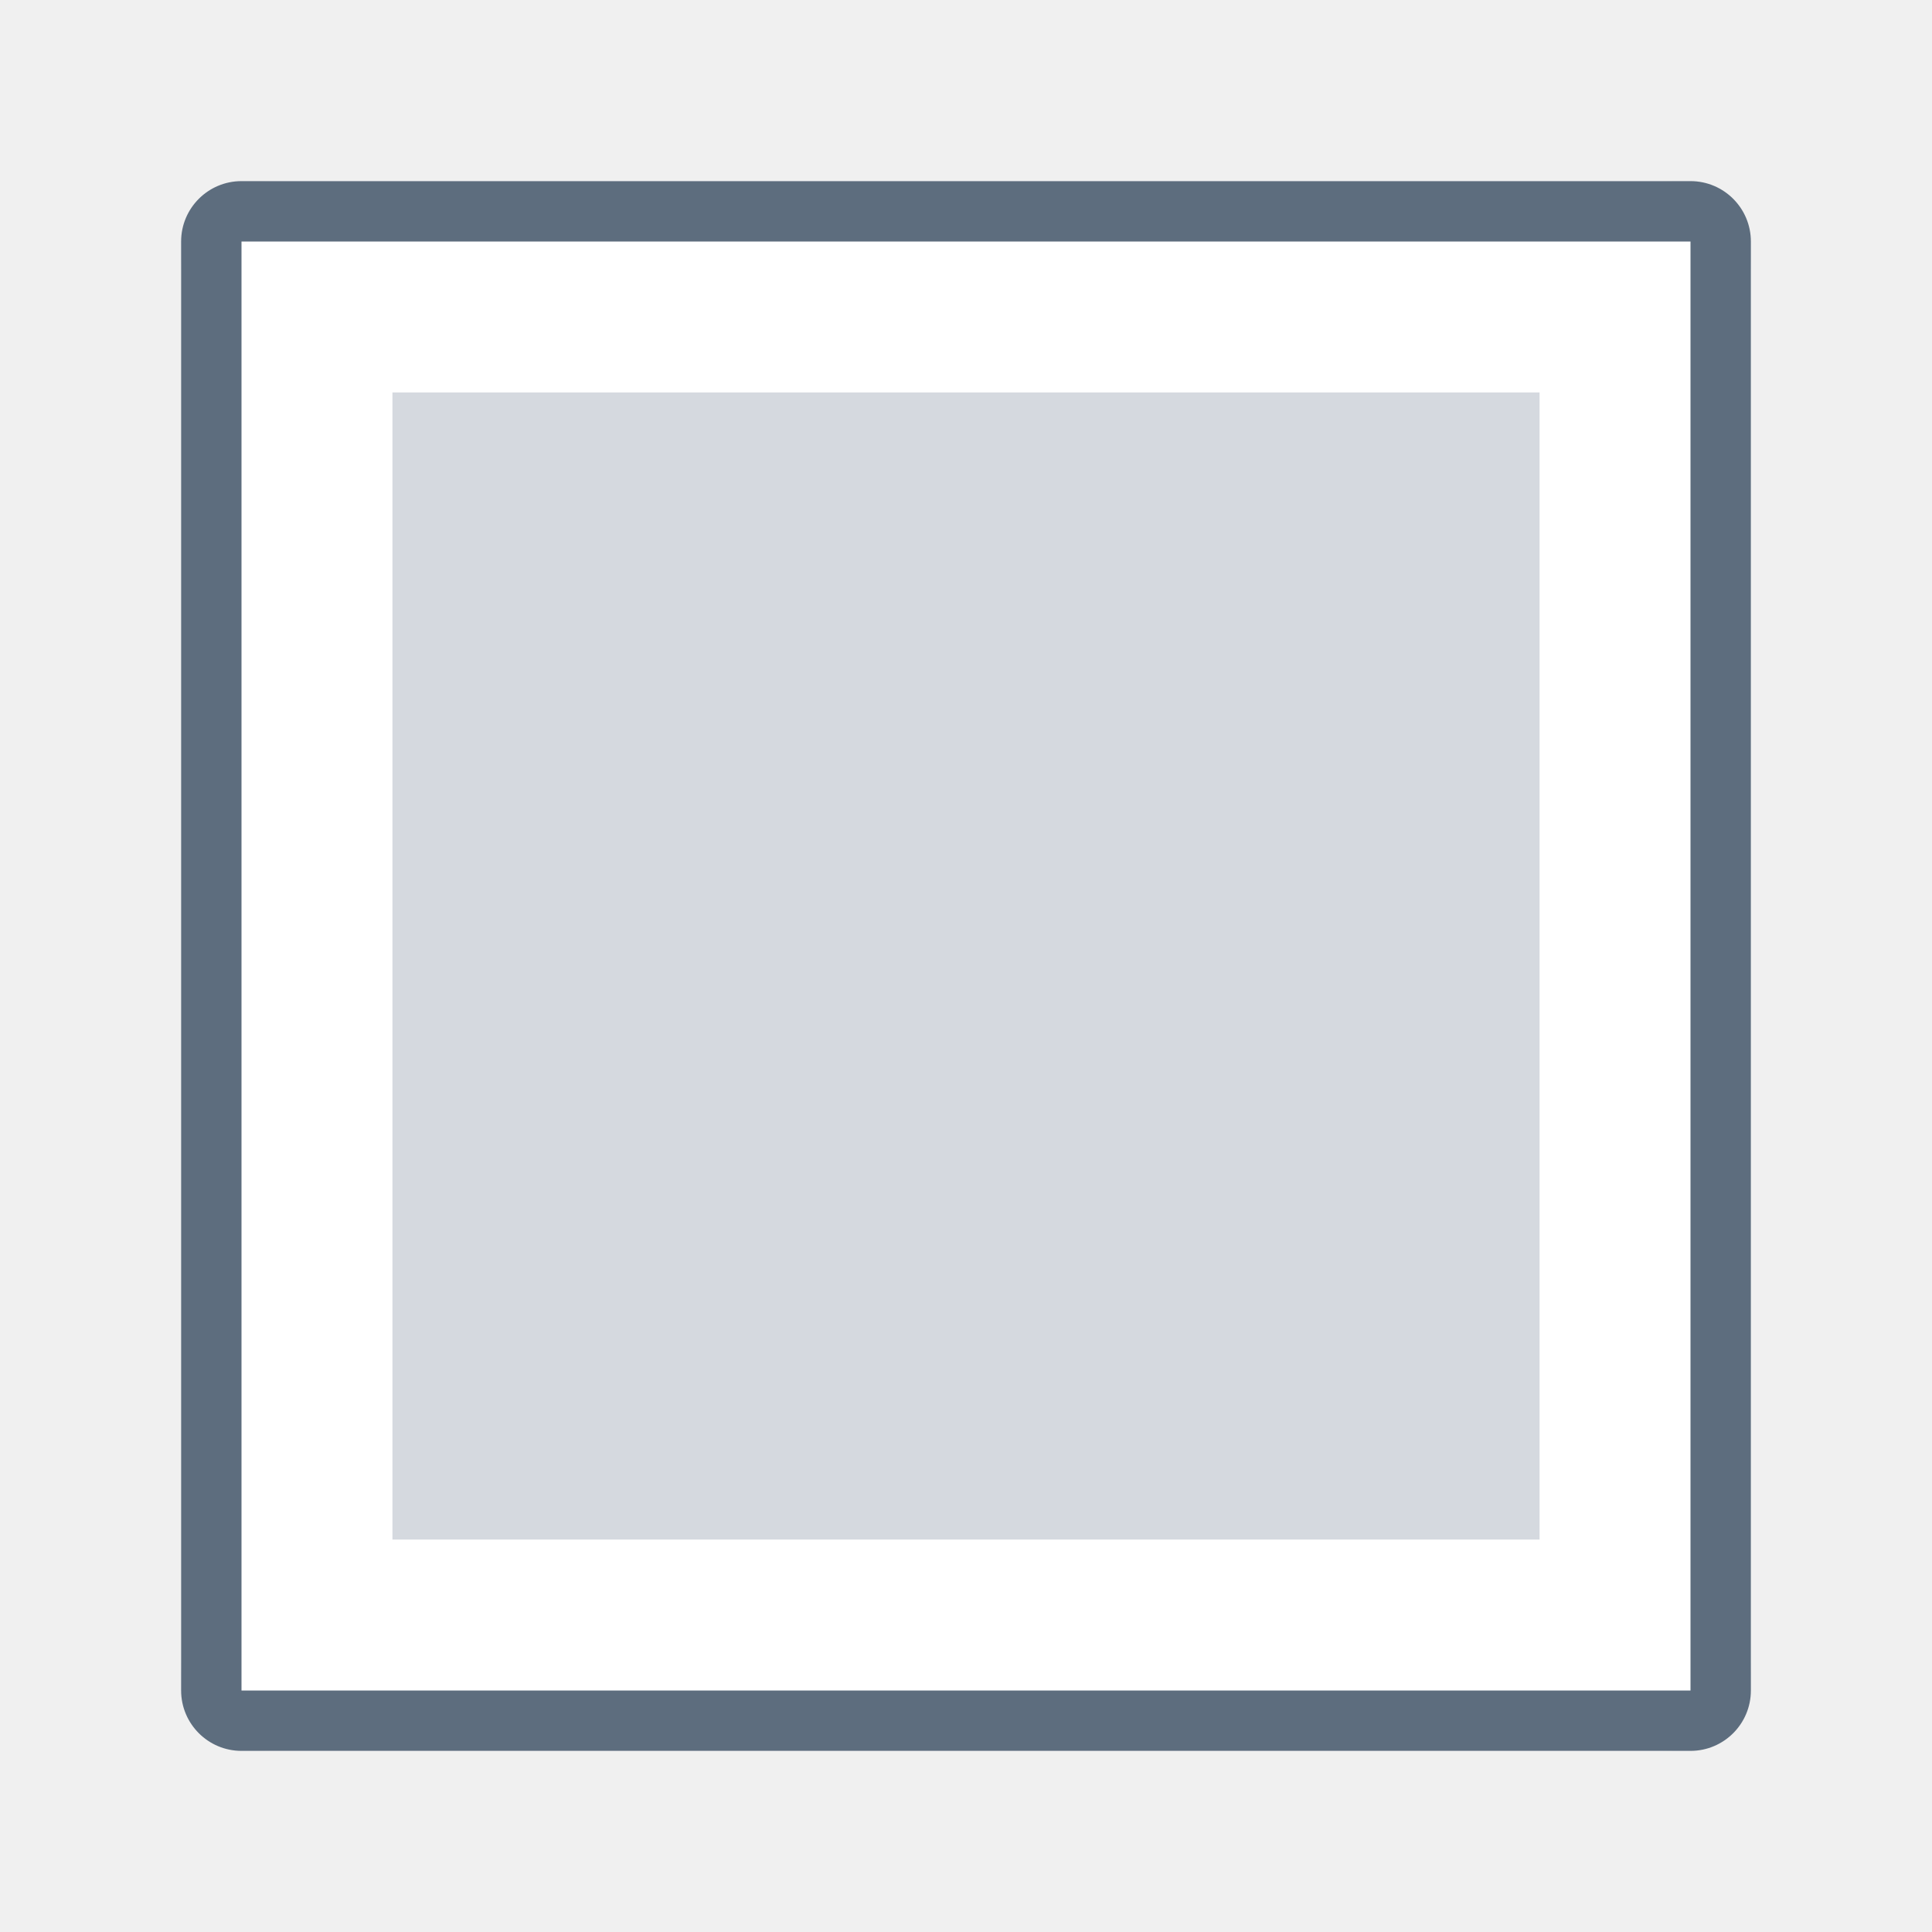
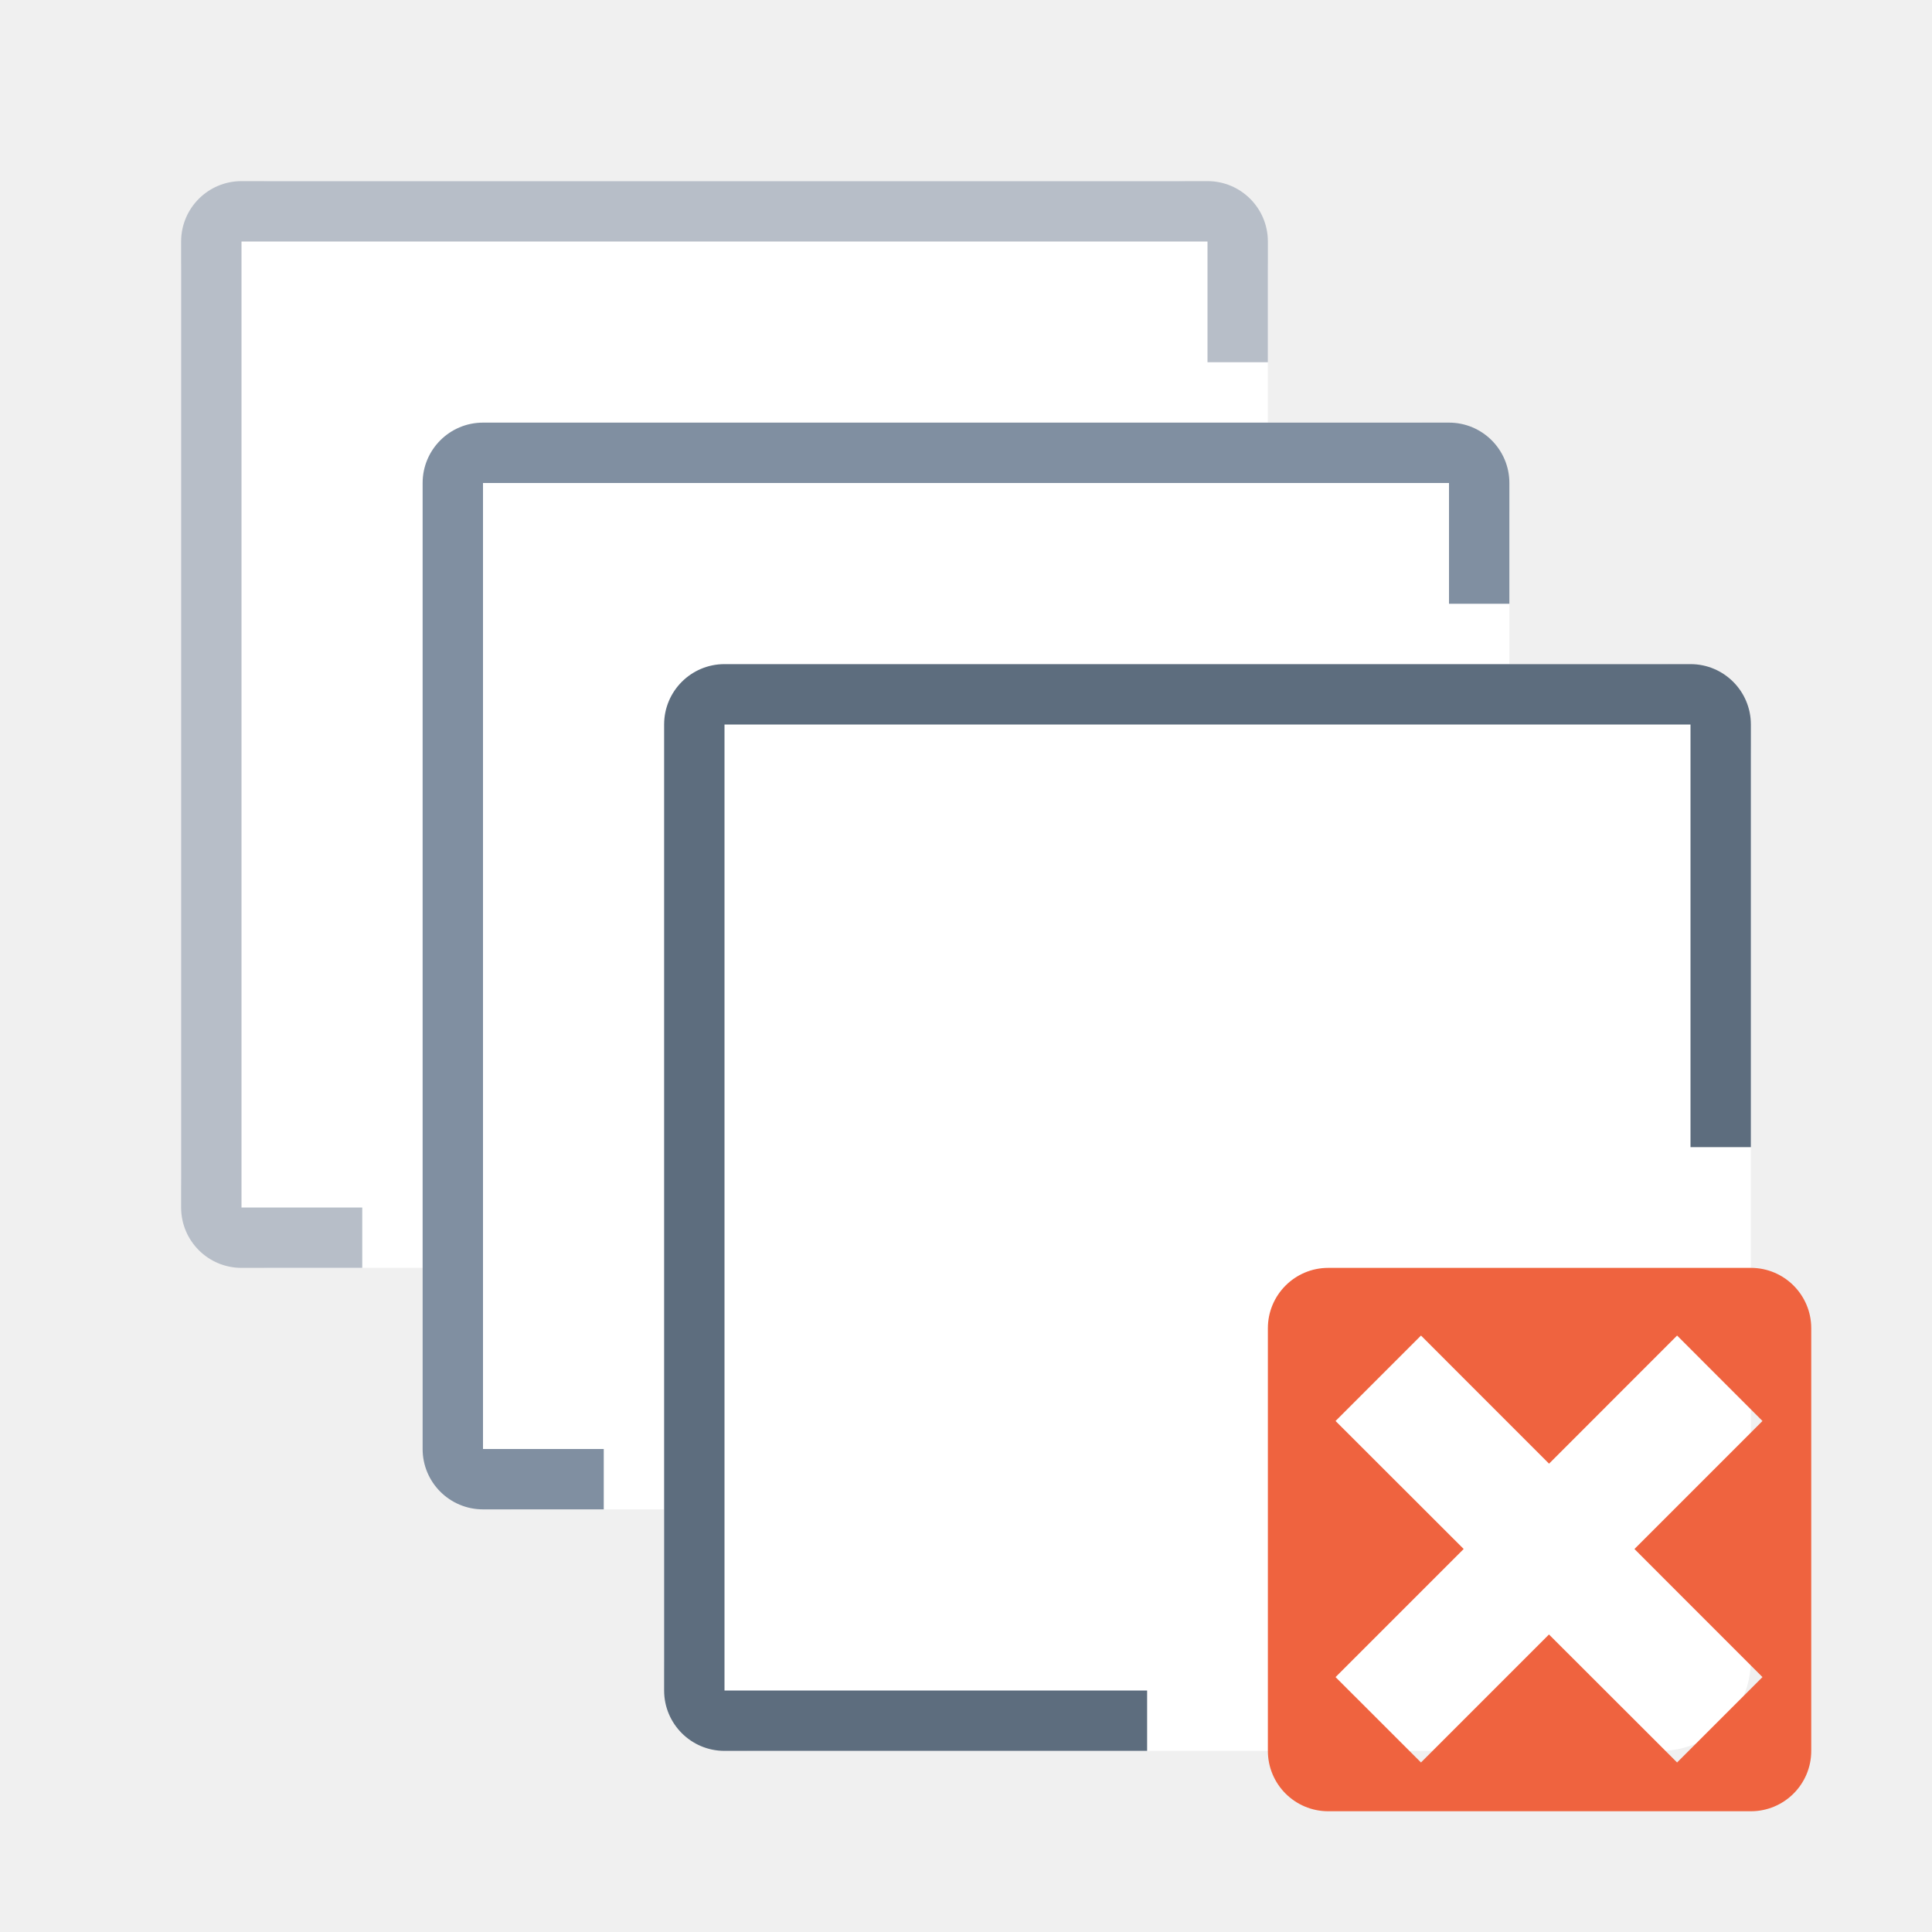
- <svg xmlns="http://www.w3.org/2000/svg" t="1733913115911" class="icon" viewBox="0 0 1024 1024" version="1.1" p-id="14169" width="200" height="200">
-   <path d="M96 96m48 0l736 0q48 0 48 48l0 736q0 48-48 48l-736 0q-48 0-48-48l0-736q0-48 48-48Z" fill="#FFFFFF" p-id="14170" />
-   <path d="M128 96h768a32 32 0 0 1 32 32v768a32 32 0 0 1-32 32H128a32 32 0 0 1-32-32V128a32 32 0 0 1 32-32z m0 32v768h768V128H128z" fill="#5D6D7E" p-id="14171" />
-   <path d="M208 208h608v608h-608z" fill="#ACB4C0" opacity=".5" p-id="14172" />
+ <svg xmlns="http://www.w3.org/2000/svg" t="1755312773770" class="icon" viewBox="0 0 1024 1024" version="1.1" p-id="27690" width="200" height="200">
+   <path d="M352 800H272A48 48 0 0 1 224 752V672H144A48 48 0 0 1 96 624v-480A48 48 0 0 1 144 96h480A48 48 0 0 1 672 144V224h80A48 48 0 0 1 800 272V352h80a48 48 0 0 1 48 48v480a48 48 0 0 1-48 48h-480a48 48 0 0 1-48-48V800z" fill="#FFFFFF" p-id="27691" />
+   <path d="M192 640v32H128a32 32 0 0 1-32-32V128a32 32 0 0 1 32-32h512a32 32 0 0 1 32 32v64h-32V128H128v512h64z" fill="#B7BEC8" p-id="27692" />
+   <path d="M320 768v32H256a32 32 0 0 1-32-32V256a32 32 0 0 1 32-32h512a32 32 0 0 1 32 32v64h-32V256H256v512h64z" fill="#808FA1" p-id="27693" />
+   <path d="M608 896v32h-224a32 32 0 0 1-32-32V384a32 32 0 0 1 32-32h512a32 32 0 0 1 32 32v224h-32v-224H384v512h224z" fill="#5D6D7E" p-id="27694" />
+   <path d="M704 672h224a32 32 0 0 1 32 32v224a32 32 0 0 1-32 32h-224a32 32 0 0 1-32-32v-224a32 32 0 0 1 32-32z m162.272 149.024l67.872-67.872-45.248-45.28-67.872 67.904-67.872-67.904-45.28 45.28 67.904 67.84-67.904 67.904 45.28 45.248 67.84-67.84 67.904 67.84 45.248-45.248-67.84-67.872z" fill="#EF633F" p-id="27695" />
</svg>
